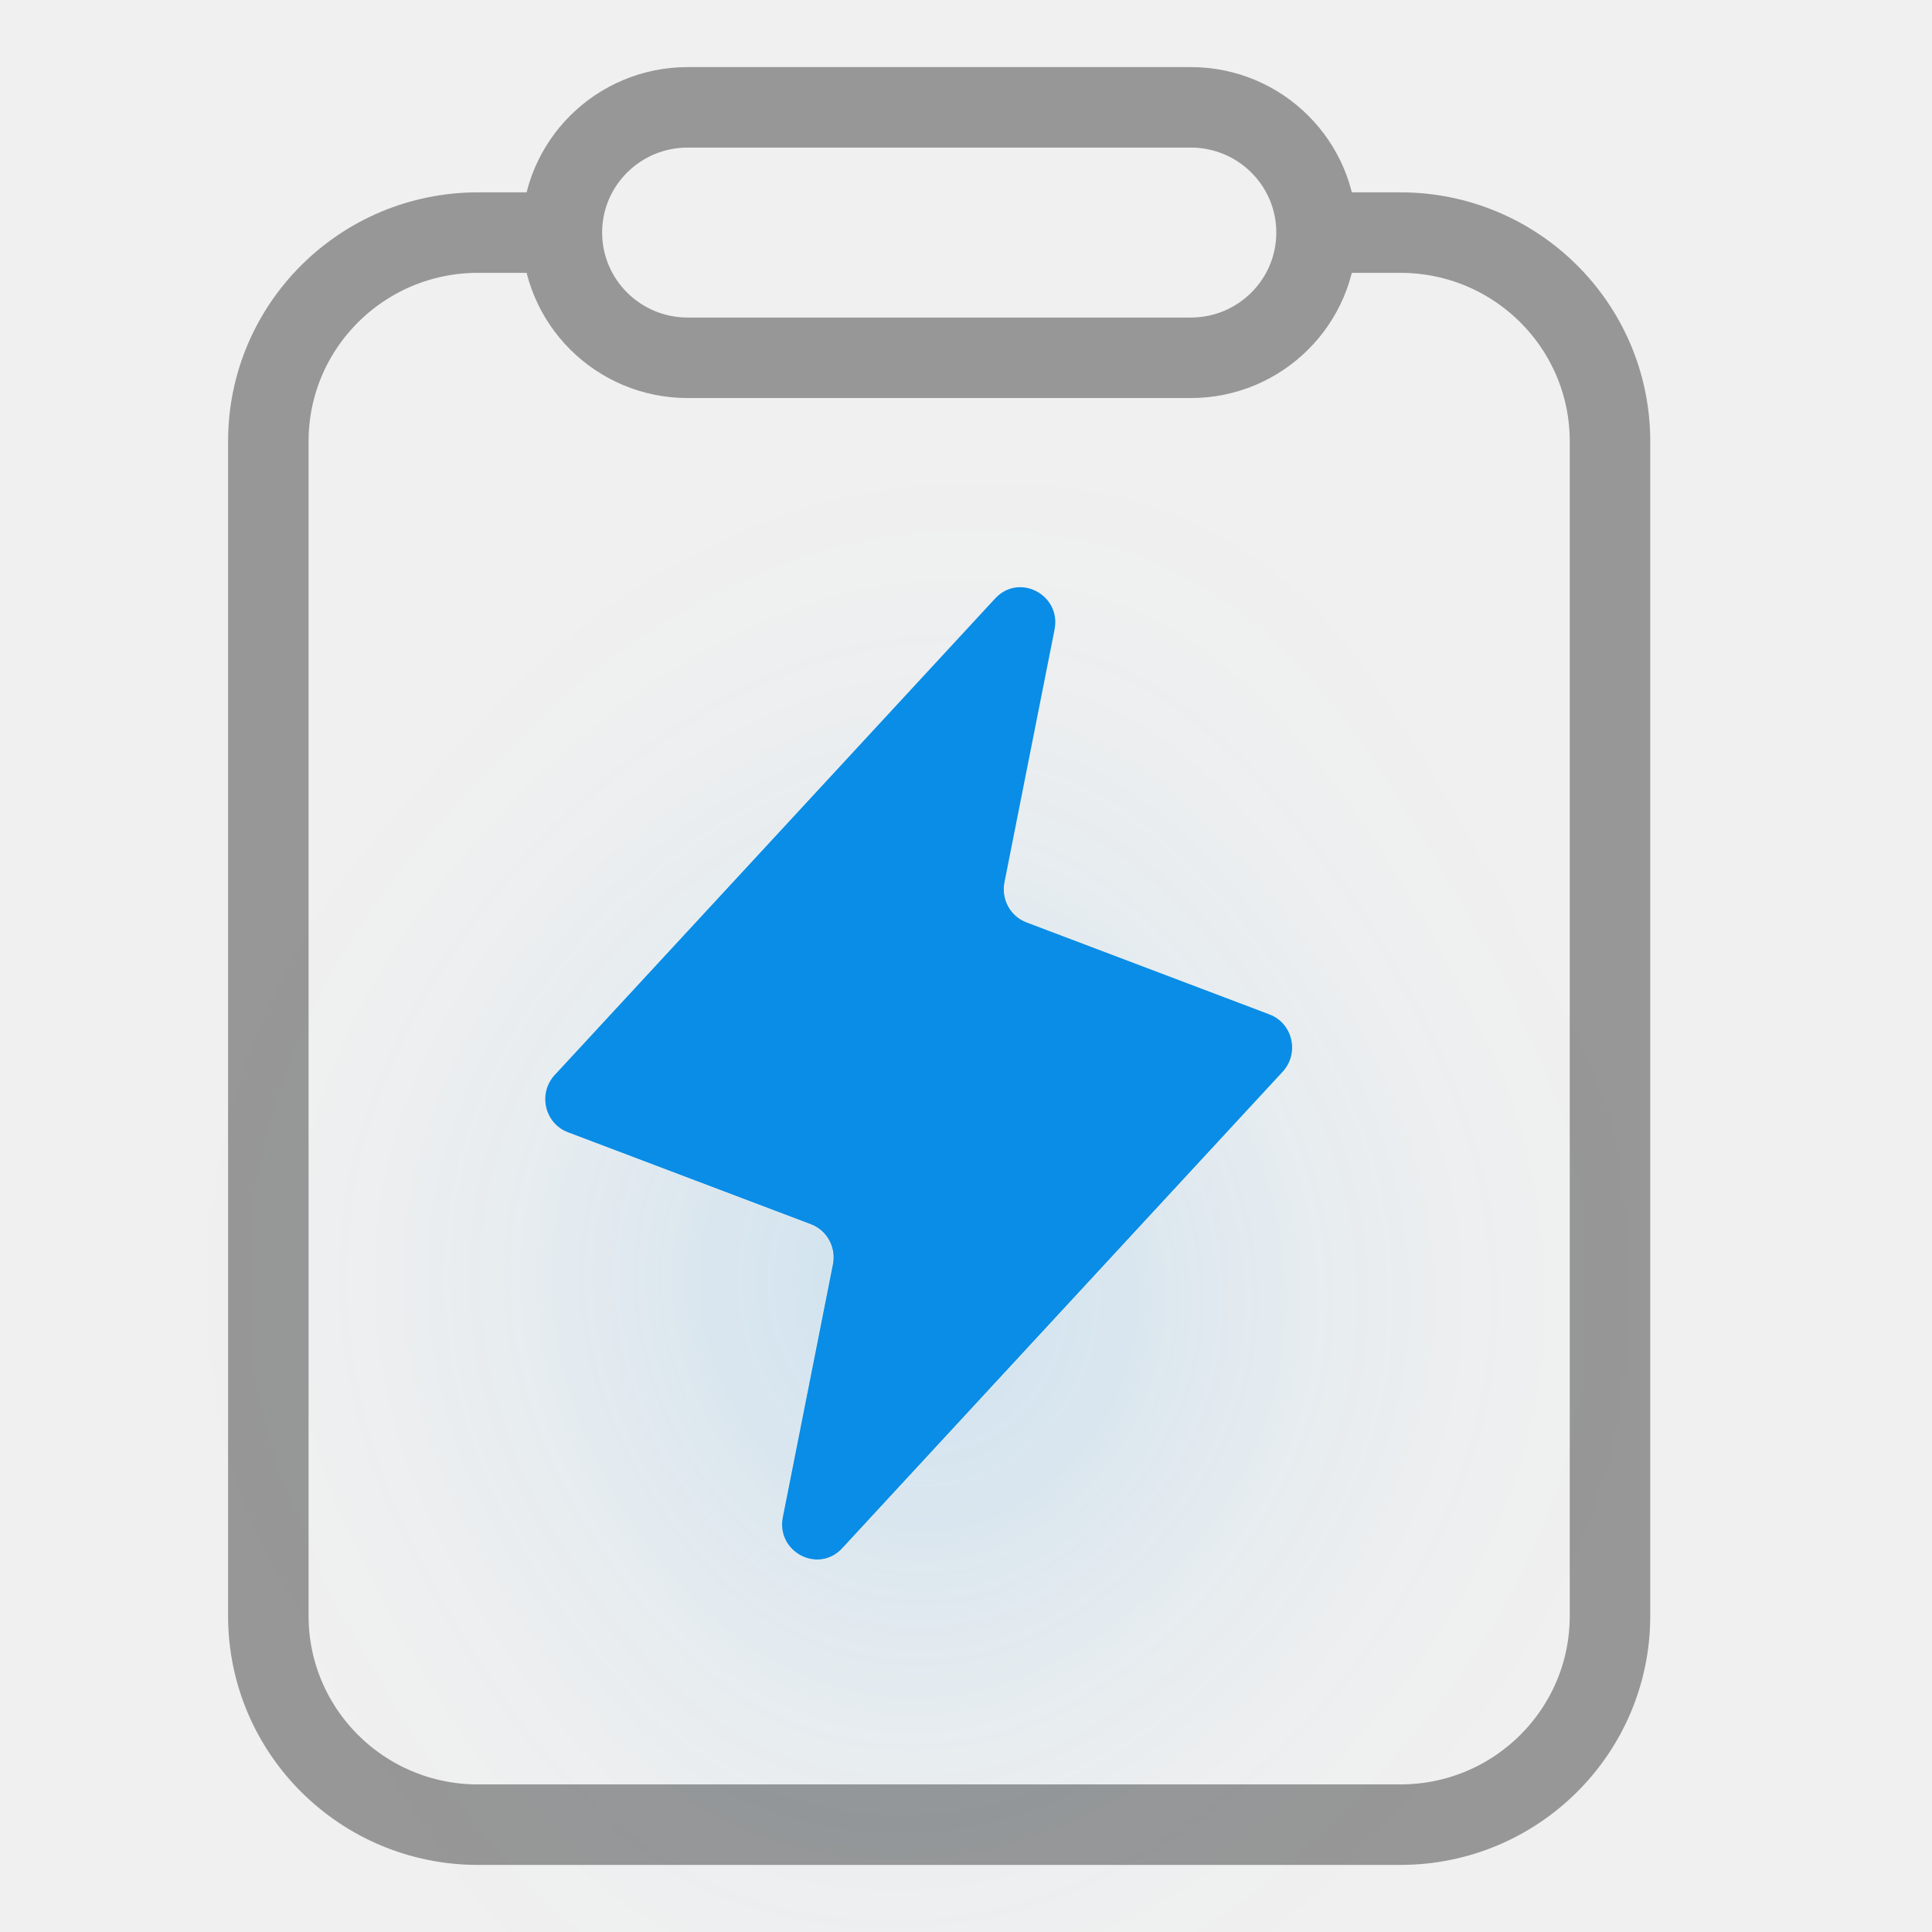
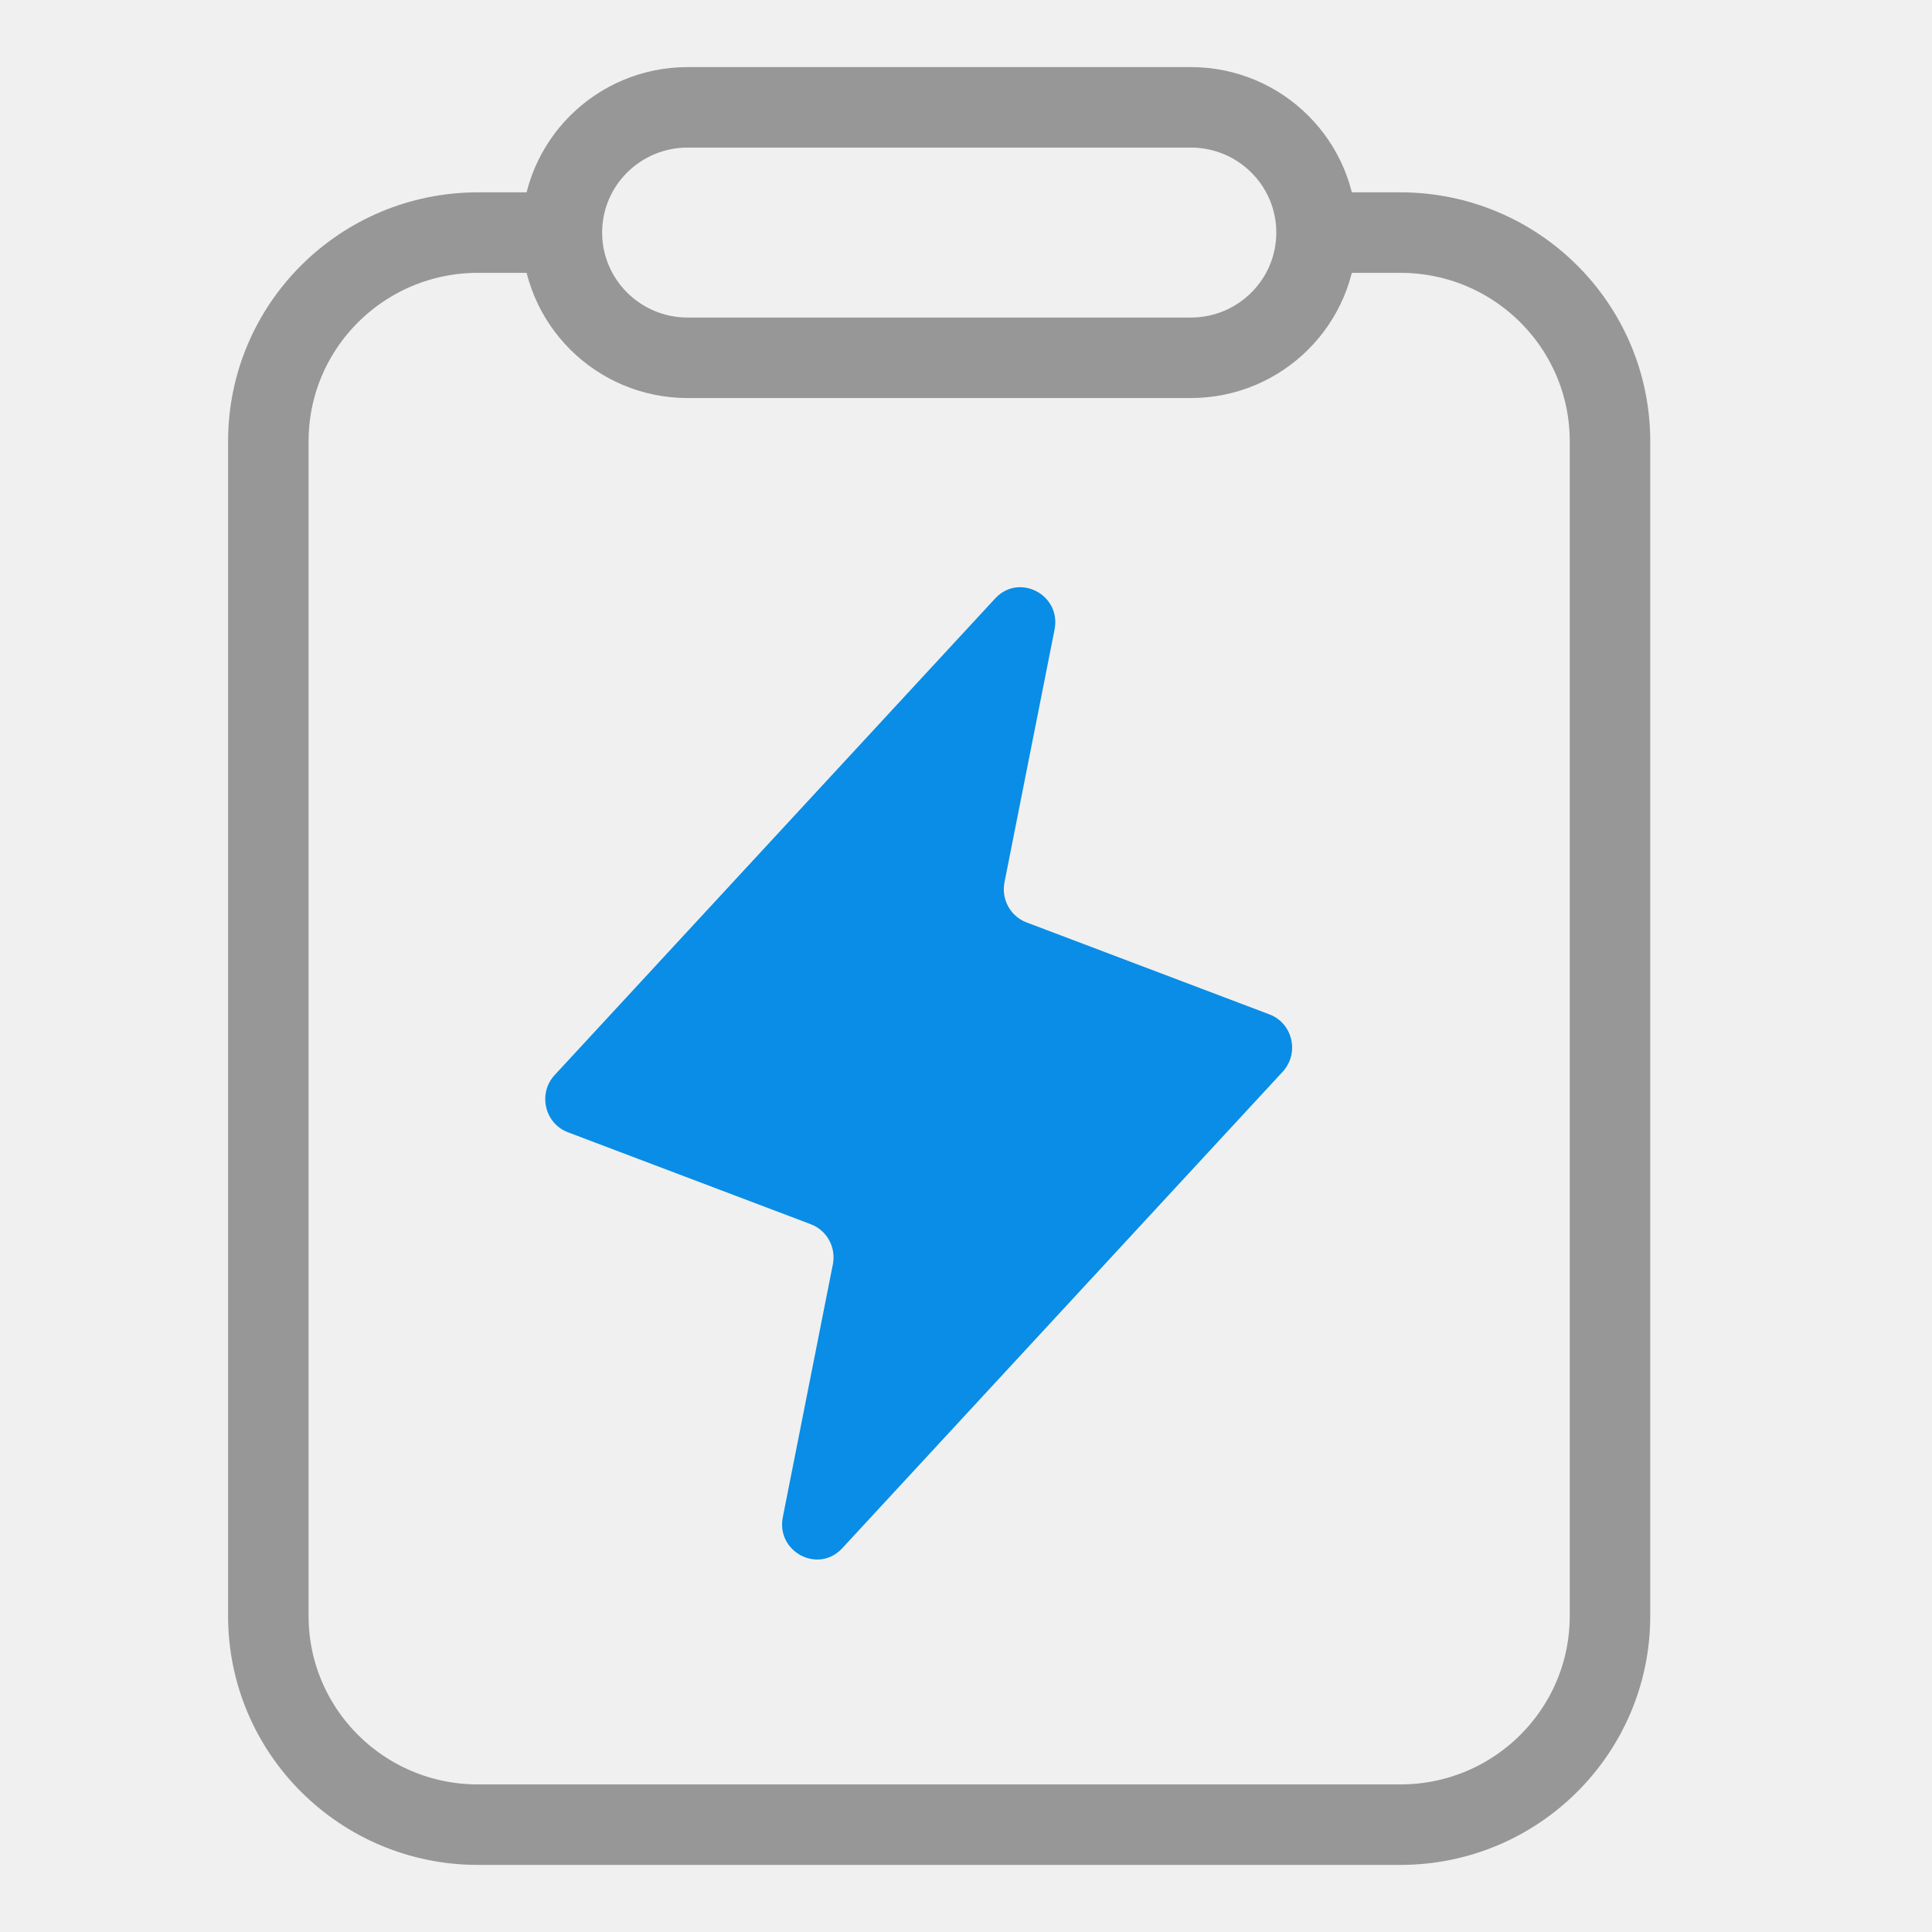
<svg xmlns="http://www.w3.org/2000/svg" width="36" height="36" viewBox="0 0 36 36" fill="none">
-   <g clip-path="url(#clip0_182_11493)">
-     <path d="M10.79 4.334H8.906C6.749 4.334 5 6.075 5 8.223V30.111C5 32.259 6.749 34 8.906 34H26.094C28.251 34 30 32.259 30 30.111V8.223C30 6.075 28.251 4.334 26.094 4.334H24.439" stroke="#979797" stroke-width="1.5" />
-     <path d="M10.47 4.333C10.47 3.045 11.519 2 12.814 2H22.189C23.483 2 24.532 3.045 24.532 4.333C24.532 5.622 23.483 6.667 22.189 6.667H12.814C11.519 6.667 10.47 5.622 10.47 4.333Z" stroke="#979797" stroke-width="1.5" />
-     <g filter="url(#filter0_d_182_11493)">
-       <path d="M15.694 28.849C15.248 29.332 14.458 28.918 14.587 28.268L15.519 23.56C15.582 23.243 15.409 22.926 15.111 22.813L10.582 21.098C10.148 20.934 10.019 20.374 10.336 20.031L18.543 11.152C18.989 10.669 19.779 11.083 19.65 11.732L18.717 16.441C18.655 16.758 18.828 17.074 19.126 17.187L23.655 18.902C24.089 19.066 24.218 19.627 23.901 19.97L15.694 28.849Z" fill="#098DE6" />
-     </g>
-   </g>
-   <defs>
-     <filter id="filter0_d_182_11493" x="0.16" y="4.941" width="33.917" height="38.118" filterUnits="userSpaceOnUse" color-interpolation-filters="sRGB">
-       <feFlood flood-opacity="0" result="BackgroundImageFix" />
-       <feColorMatrix in="SourceAlpha" type="matrix" values="0 0 0 0 0 0 0 0 0 0 0 0 0 0 0 0 0 0 127 0" result="hardAlpha" />
-       <feOffset dy="4" />
-       <feGaussianBlur stdDeviation="5" />
-       <feComposite in2="hardAlpha" operator="out" />
-       <feColorMatrix type="matrix" values="0 0 0 0 0.035 0 0 0 0 0.553 0 0 0 0 0.902 0 0 0 0.2 0" />
-       <feBlend mode="normal" in2="BackgroundImageFix" result="effect1_dropShadow_182_11493" />
-       <feBlend mode="normal" in="SourceGraphic" in2="effect1_dropShadow_182_11493" result="shape" />
-     </filter>
-     <clipPath id="clip0_182_11493">
-       <rect width="36" height="36" fill="white" />
-     </clipPath>
-   </defs>
+   <path d="M10.79 4.334H8.906C6.749 4.334 5 6.075 5 8.223V30.111C5 32.259 6.749 34 8.906 34H26.094C28.251 34 30 32.259 30 30.111V8.223C30 6.075 28.251 4.334 26.094 4.334H24.439" stroke="#979797" stroke-width="1.5" />
+   <path d="M10.47 4.333C10.47 3.045 11.519 2 12.814 2H22.189C23.483 2 24.532 3.045 24.532 4.333C24.532 5.622 23.483 6.667 22.189 6.667H12.814C11.519 6.667 10.47 5.622 10.47 4.333Z" stroke="#979797" stroke-width="1.5" />
+   <path d="M15.694 28.849C15.248 29.332 14.458 28.918 14.587 28.268L15.519 23.56C15.582 23.243 15.409 22.926 15.111 22.813L10.582 21.098C10.148 20.934 10.019 20.374 10.336 20.031L18.543 11.152C18.989 10.669 19.779 11.083 19.65 11.732L18.717 16.441C18.655 16.758 18.828 17.074 19.126 17.187L23.655 18.902C24.089 19.066 24.218 19.627 23.901 19.97L15.694 28.849Z" fill="#098DE6" />
</svg>
